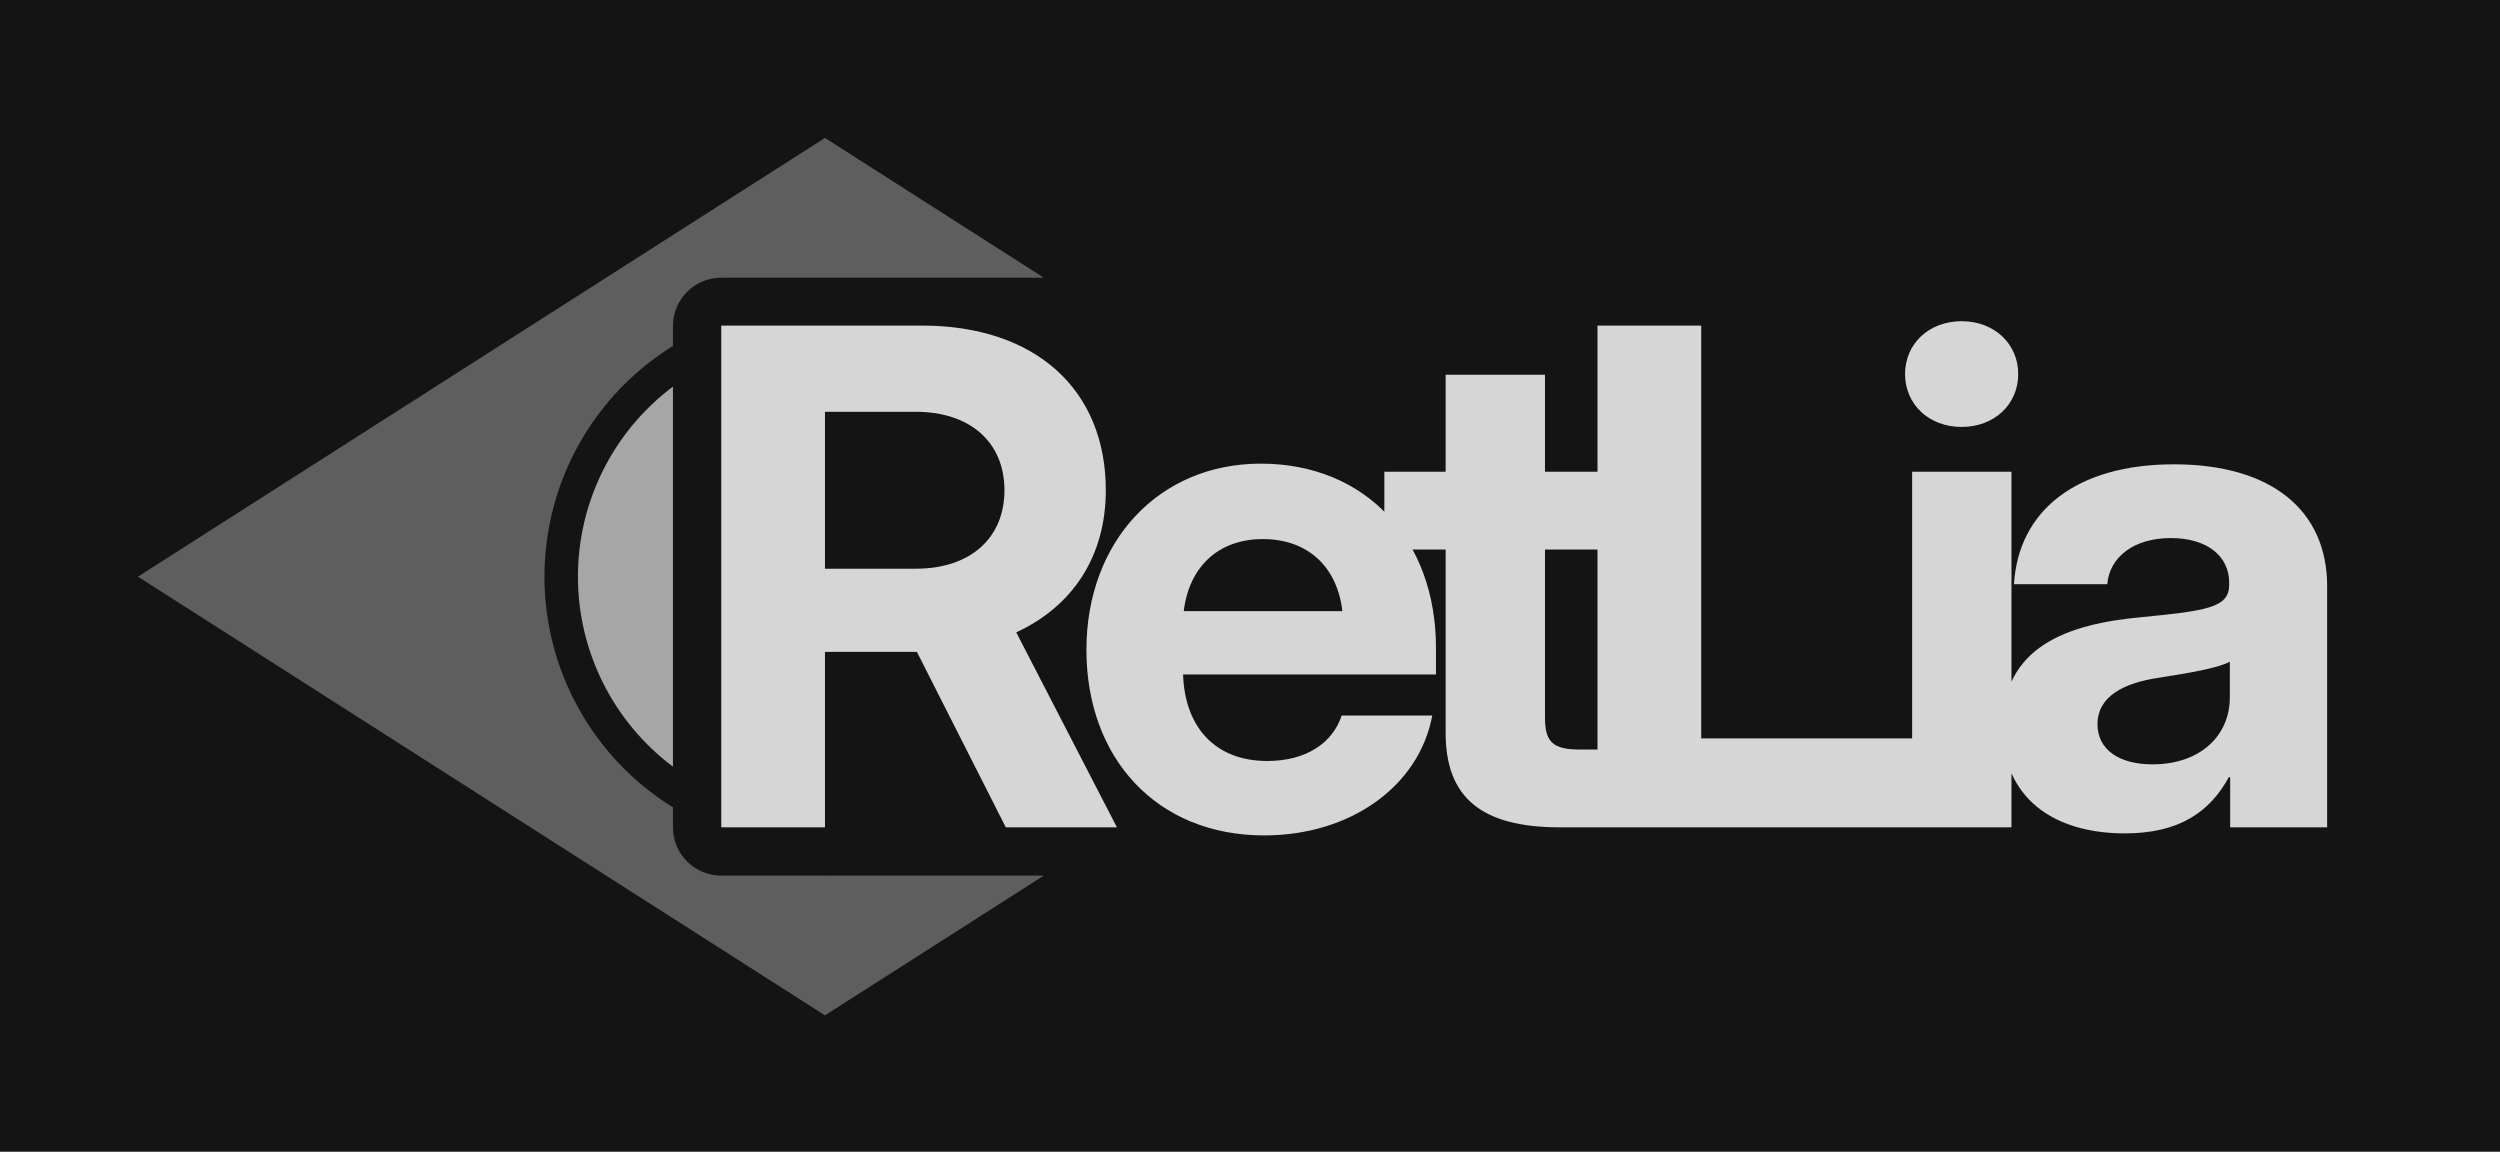
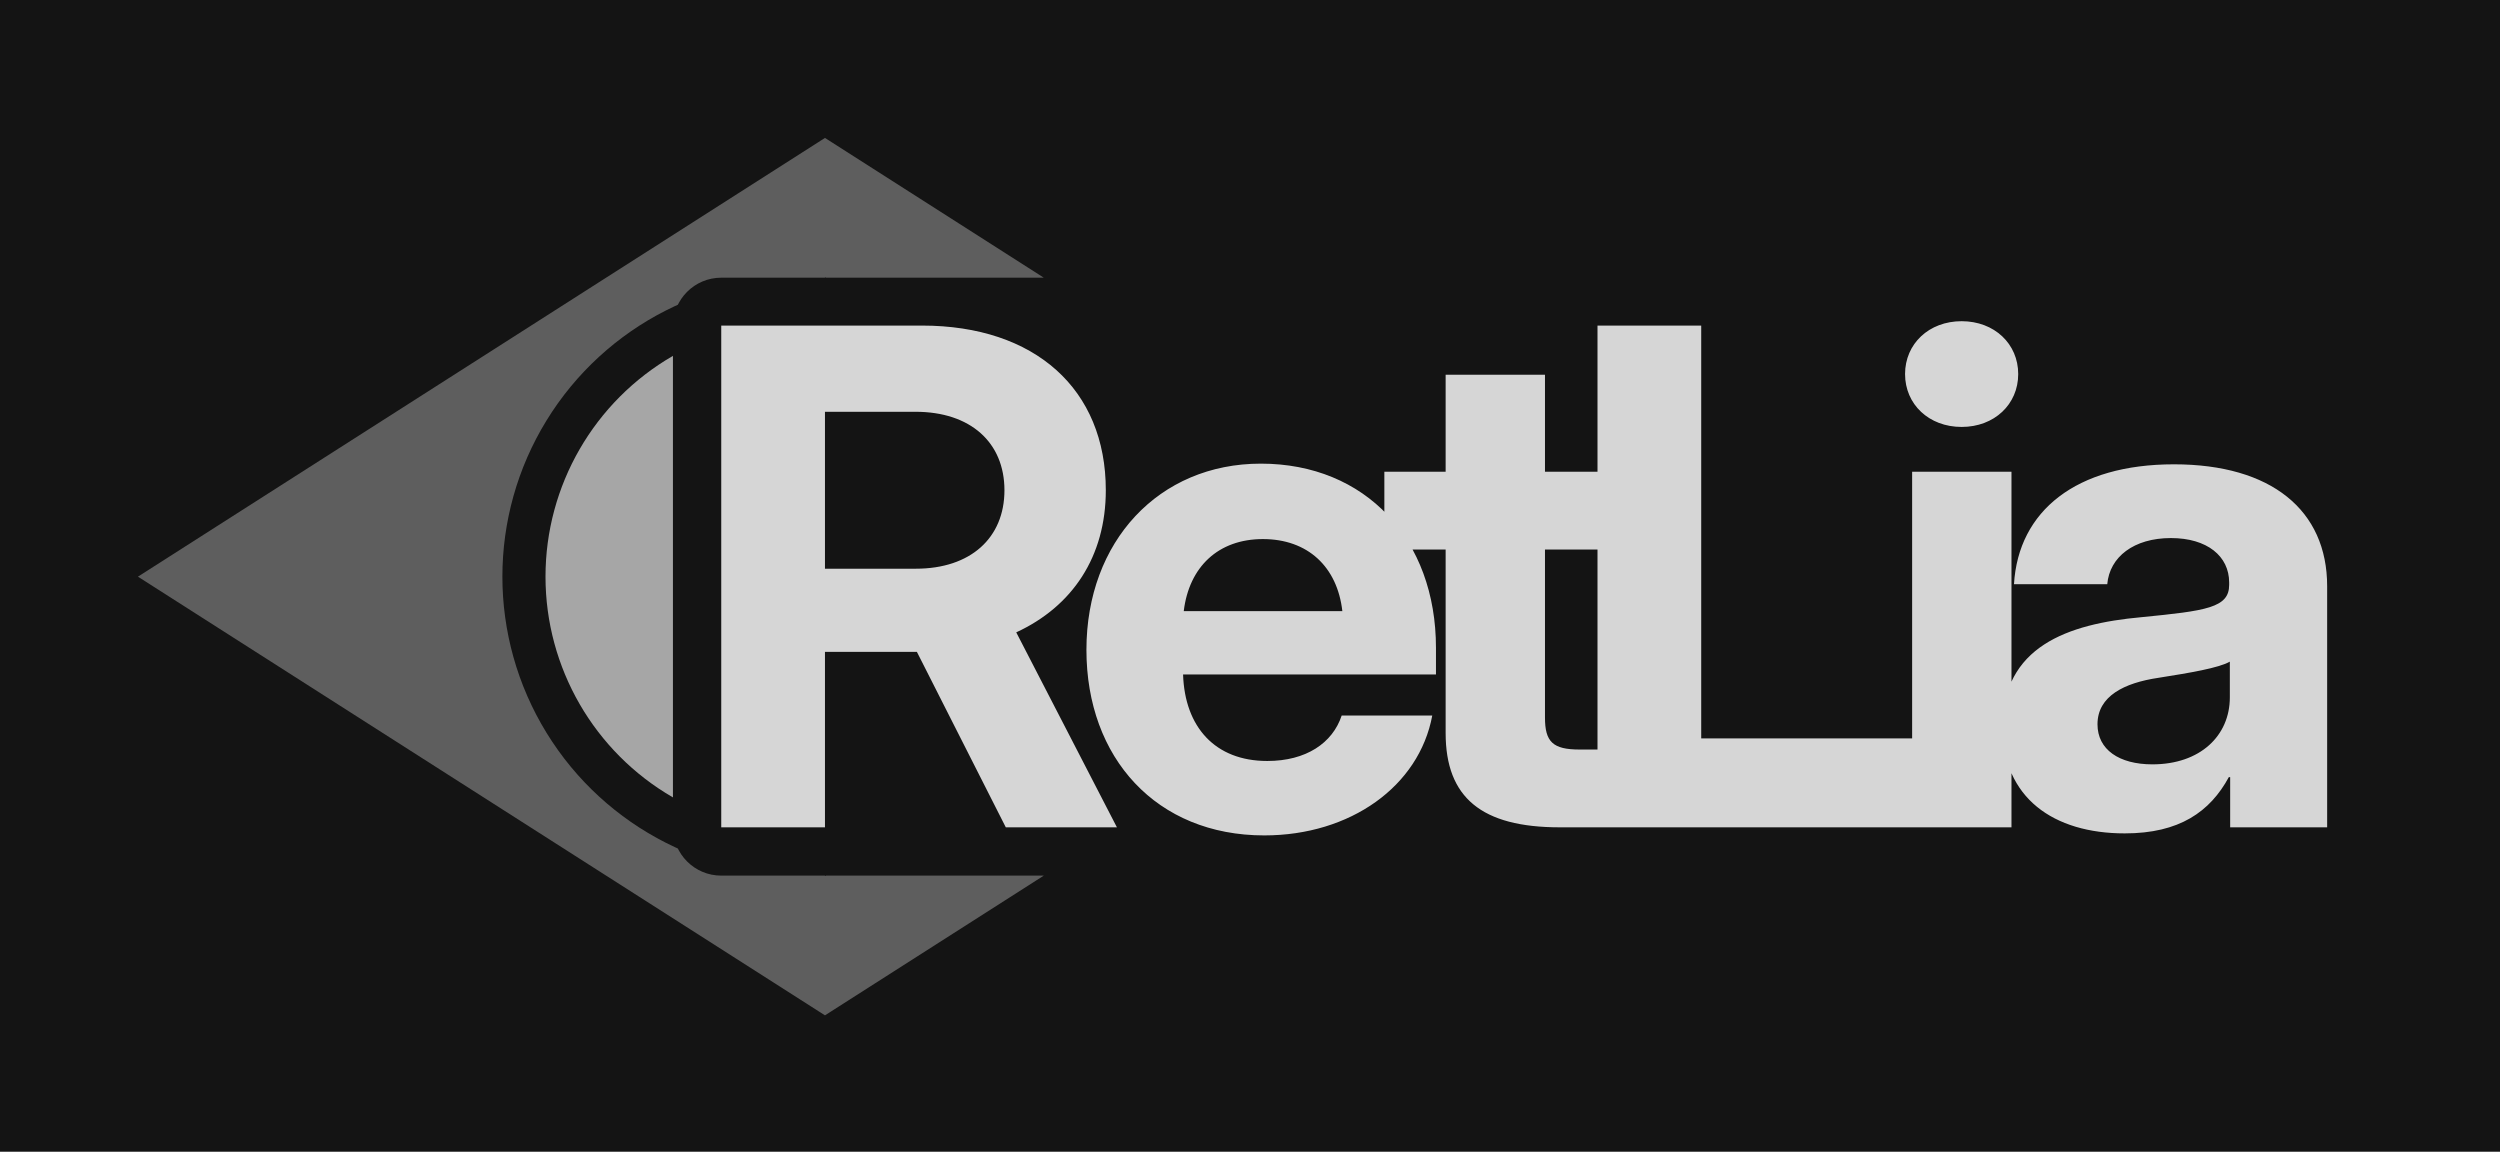
<svg xmlns="http://www.w3.org/2000/svg" width="725" height="334" viewBox="0 0 725 334">
  <rect width="100%" height="100%" fill="#141414" />
-   <path d="M239.24 40.00L302.70 80.53L239.24 80.53L239.24 88.58A78.69 78.69 0 1 0 239.24 245.87L239.24 253.93L302.70 253.93L239.24 294.45L40.00 167.23Z" fill="#5E5E5E" />
-   <path d="M195.16 112.11A68.89 68.89 0 0 0 195.16 222.34Z" fill="#A6A6A6" />
+   <path d="M239.24 40.00L302.70 80.53L239.24 80.53L239.24 80.98A86.53 86.53 0 1 0 239.24 253.47L239.24 253.93L302.70 253.93L239.24 294.45L40.00 167.23Z" fill="#5E5E5E" />
+   <path d="M195.16 103.20A73.93 73.93 0 0 0 195.16 231.25Z" fill="#A6A6A6" />
  <path d="M239.54 80.53H209.16A14.00 14.00 0 0 0 195.16 94.53V239.93A14.00 14.00 0 0 0 209.16 253.93H239.54Z" fill="#141414" />
  <path d="M209.161 239.925H239.239V189.046H265.606C265.704 189.046 265.802 189.046 265.899 189.046L291.681 239.925H323.907L294.708 183.382C311.016 175.863 320.684 161.409 320.684 142.171C320.684 112.874 300.177 94.417 267.364 94.417H209.161ZM239.239 164.925V119.417H265.509C281.427 119.417 291.29 128.304 291.29 142.171C291.29 156.038 281.427 164.925 265.606 164.925ZM366.626 242.269C391.626 242.269 411.548 228.011 415.356 207.503H389.087C386.45 215.511 378.735 220.687 367.505 220.687C352.368 220.687 343.579 210.823 343.091 195.589H416.431V187.874C416.431 156.429 396.02 134.456 365.649 134.456C336.059 134.456 315.063 157.015 315.063 188.46C315.063 219.808 335.376 242.269 366.626 242.269ZM343.286 177.23C344.849 164.339 353.345 156.331 366.235 156.331C379.224 156.331 387.817 164.339 389.282 177.23ZM469.138 136.8H448.044V108.675H419.235V136.8H401.462V159.359H419.235V212.581C419.235 231.331 429.684 239.925 452.341 239.925H469.138V217.366H458.102C450.29 217.366 448.044 215.12 448.044 208.089V159.359H469.138ZM463.274 239.925H559.466V214.144H493.352V94.417H463.274ZM554.519 239.925H583.327V136.8H554.519ZM568.874 123.812C578.347 123.812 585.281 117.269 585.281 108.48C585.281 99.691 578.347 93.148 568.874 93.148C559.402 93.148 552.468 99.691 552.468 108.48C552.468 117.269 559.402 123.812 568.874 123.812ZM616.183 241.683C632.003 241.683 640.89 235.433 646.359 225.374H646.749V239.925H674.874V170.003C674.874 147.933 658.663 134.652 630.441 134.652C602.12 134.652 585.324 148.128 584.054 169.417H611.105C611.788 161.507 618.82 156.038 629.562 156.038C640.109 156.038 646.456 161.312 646.456 168.929V169.613C646.456 176.253 639.816 177.132 620.968 178.988C599.484 180.941 580.734 187.581 580.734 210.823C580.734 231.429 595.577 241.683 616.183 241.683ZM624.191 221.663C614.523 221.663 608.273 217.366 608.273 210.042C608.273 201.839 616.085 198.03 625.949 196.566C635.226 195.101 643.331 193.734 646.652 191.878V202.23C646.652 213.363 638.058 221.663 624.191 221.663Z" fill="#D6D6D6" />
</svg>
